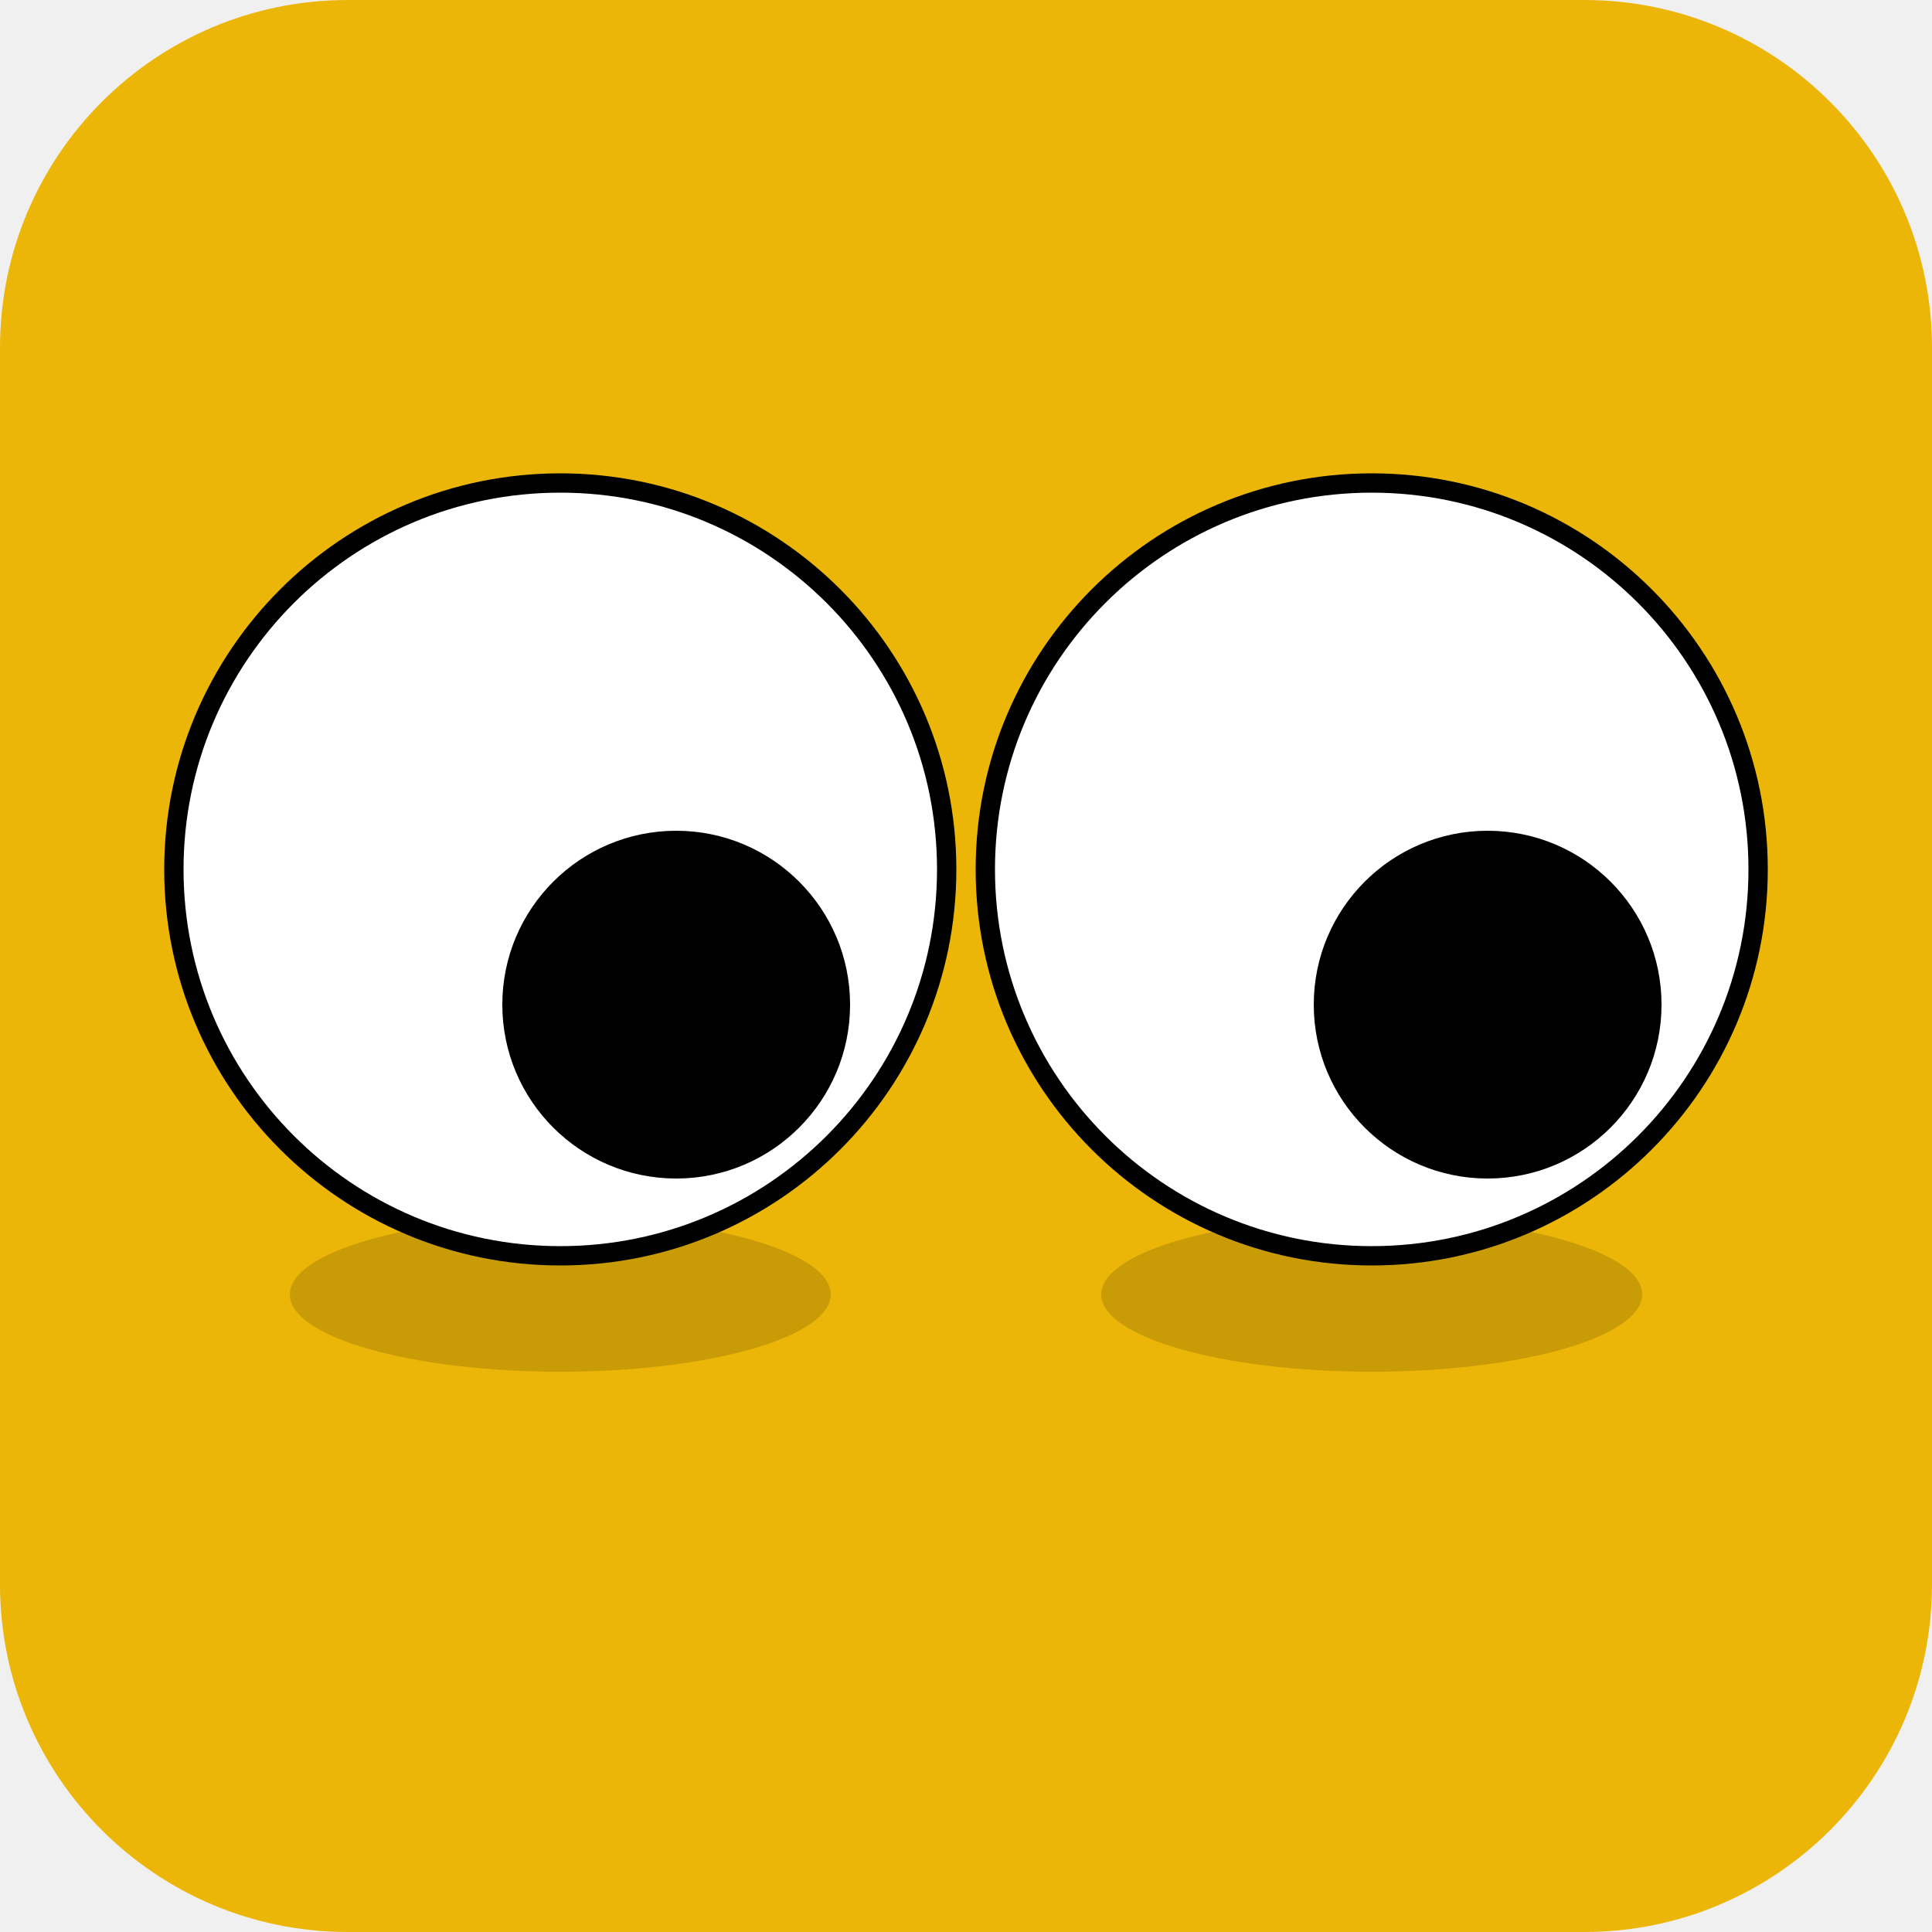
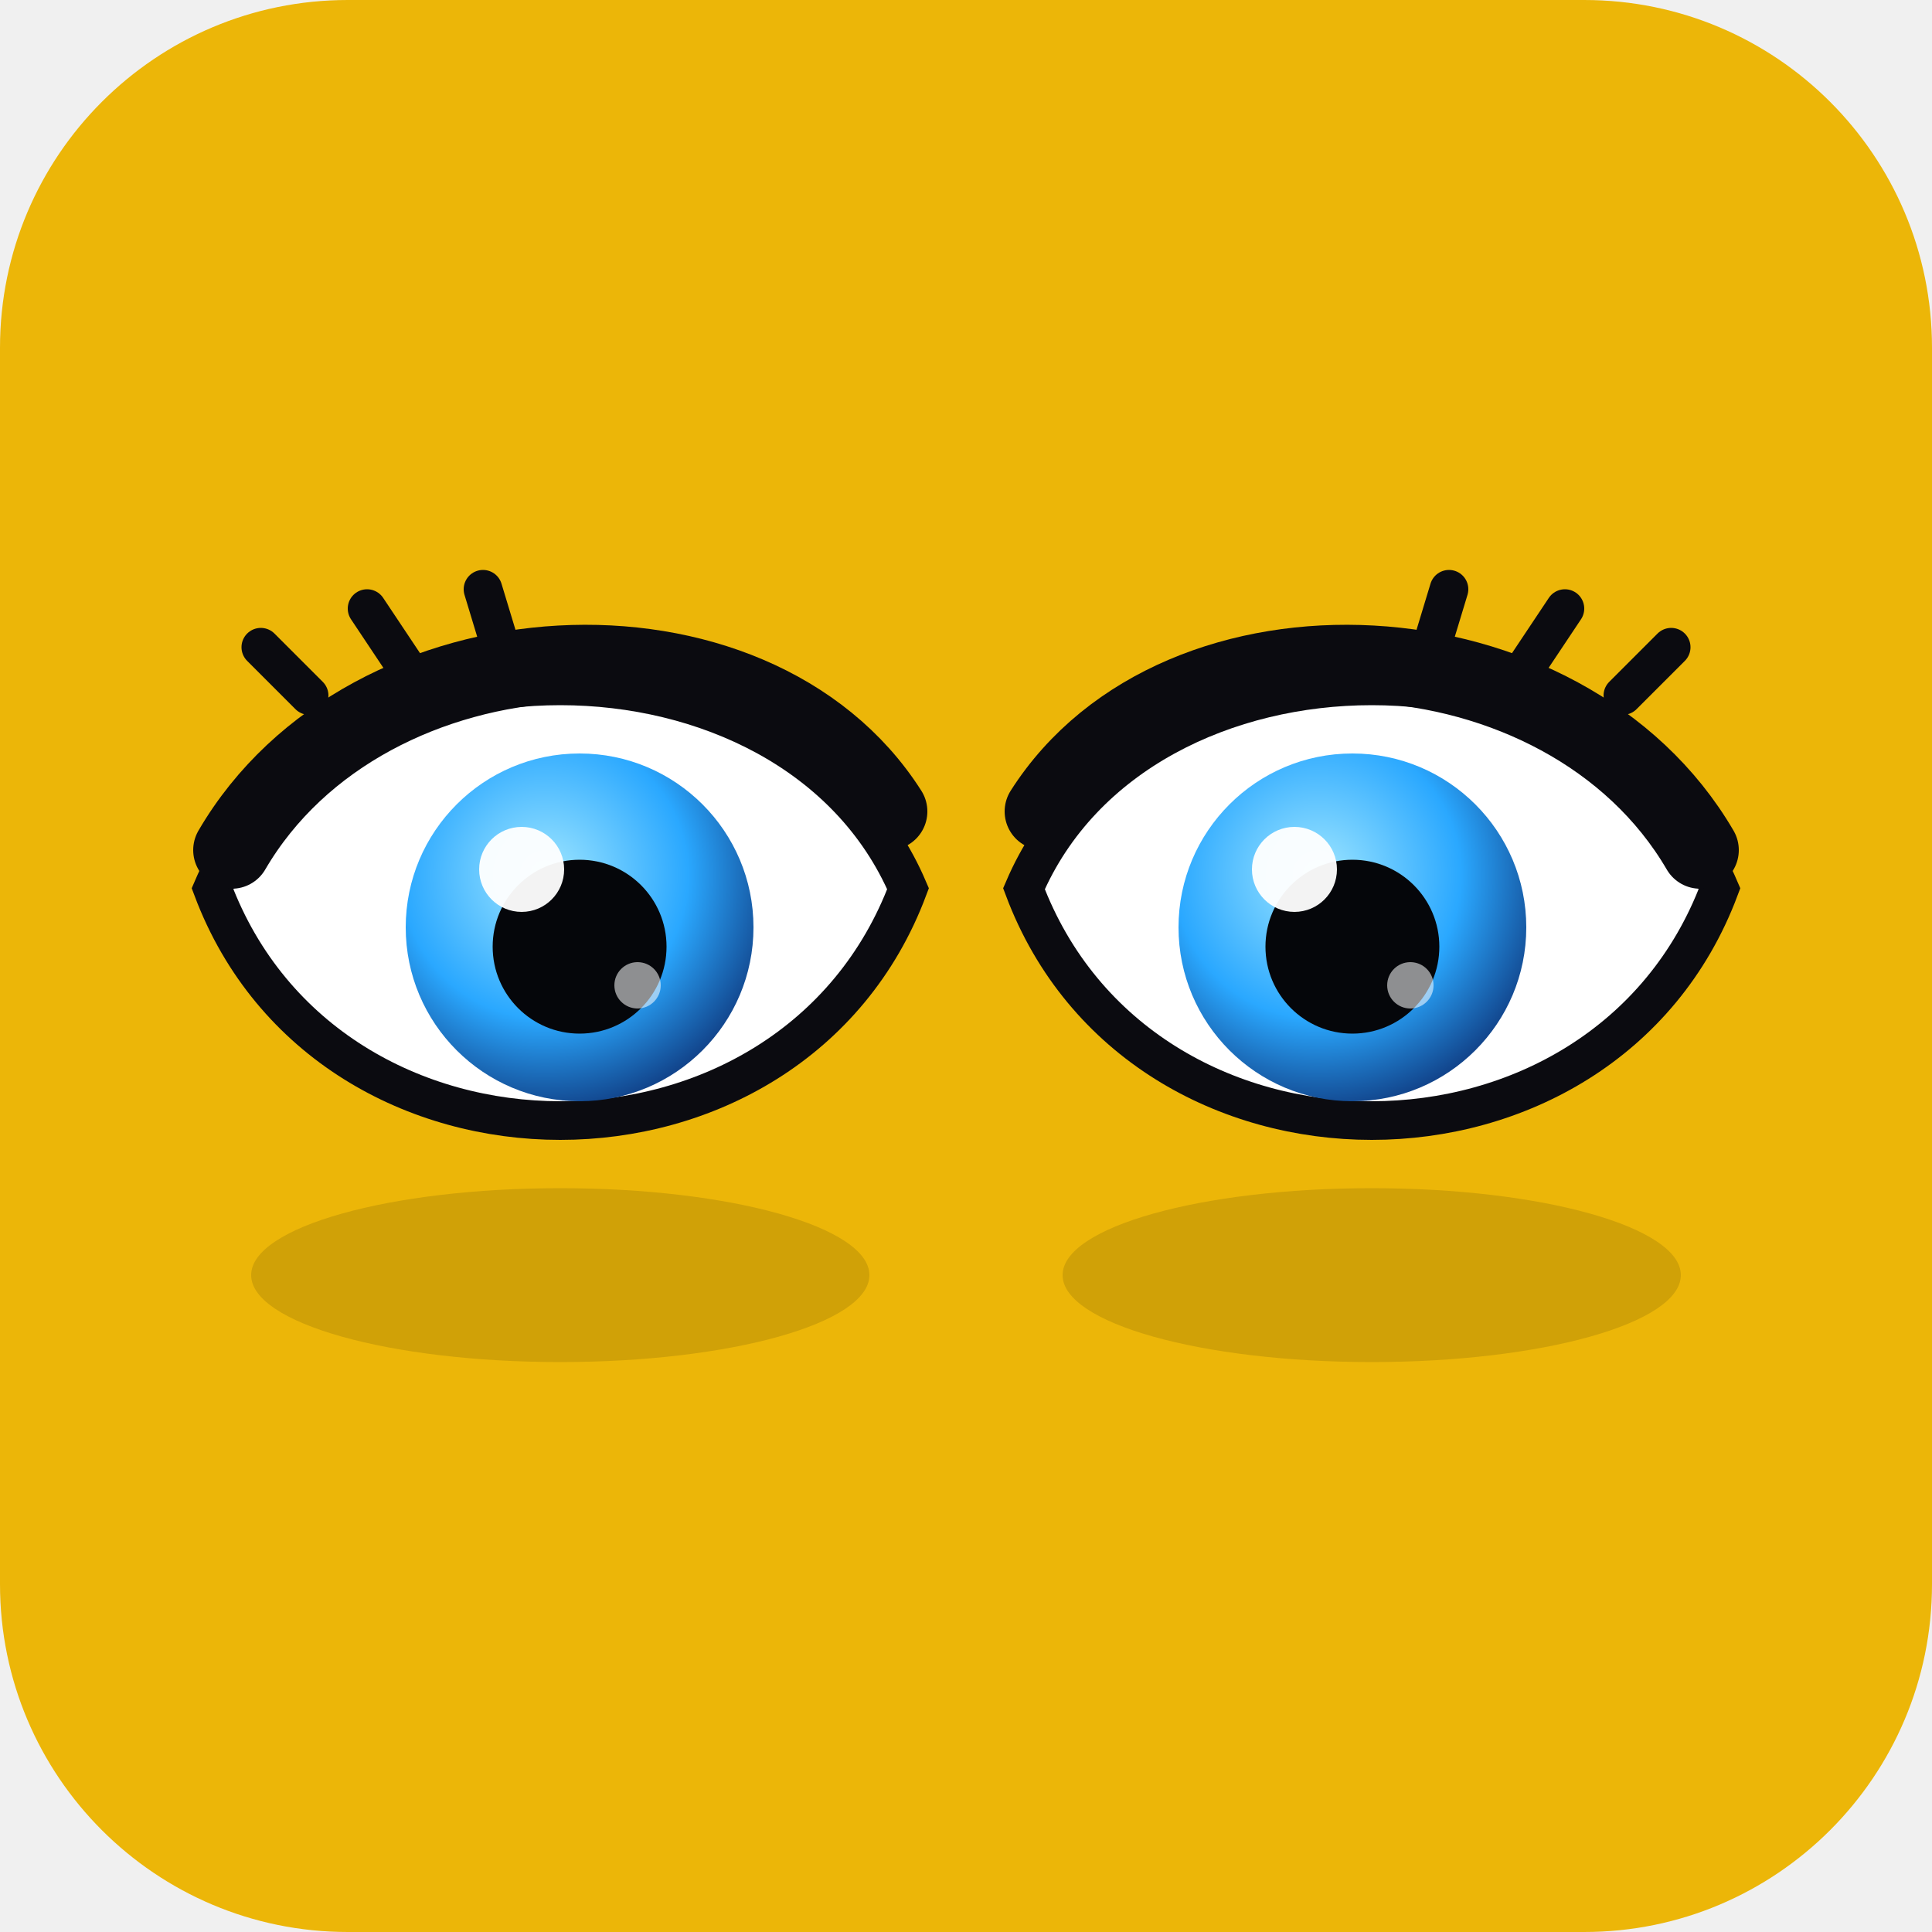
<svg xmlns="http://www.w3.org/2000/svg" viewBox="0 0 100 100" width="100" height="100">
+   <defs>
+     <radialGradient id="peepoIris" cx="40%" cy="35%" r="75%">
+       <stop offset="0%" stop-color="#9fe6ff" />
+       <stop offset="55%" stop-color="#2aa8ff" />
+       <stop offset="100%" stop-color="#0b2a6d" />
+     </radialGradient>
+   </defs>
  <rect x="0" y="0" width="100" height="100" rx="18" fill="#ecb608" />
-   <ellipse cx="29" cy="67" rx="14" ry="4" fill="#000000" opacity="0.15" />
-   <ellipse cx="71" cy="67" rx="14" ry="4" fill="#000000" opacity="0.15" />
-   <circle cx="29" cy="45" r="20" fill="#FFFFFF" stroke="#000000" stroke-width="1" />
-   <circle cx="71" cy="45" r="20" fill="#FFFFFF" stroke="#000000" stroke-width="1" />
-   <circle cx="35" cy="52" r="9" fill="#000000" />
-   <circle cx="77" cy="52" r="9" fill="#000000" />
+   <ellipse cx="29" cy="66" rx="16" ry="4.5" fill="#000000" opacity="0.12" />
+   <ellipse cx="71" cy="66" rx="16" ry="4.5" fill="#000000" opacity="0.12" />
+   <path d="M11 46 C17 32, 41 32, 47 46 C41 62, 17 62, 11 46 Z" fill="#ffffff" stroke="#0b0b10" stroke-width="2" />
+   <path d="M53 46 C59 32, 83 32, 89 46 C83 62, 59 62, 53 46 Z" fill="#ffffff" stroke="#0b0b10" stroke-width="2" />
+   <path d="M12 44 C19 32, 39 31, 46 42" fill="none" stroke="#0b0b10" stroke-width="4" stroke-linecap="round" />
+   <path d="M54 42 C61 31, 81 32, 88 44" fill="none" stroke="#0b0b10" stroke-width="4" stroke-linecap="round" />
+   <circle cx="30" cy="48" r="9" fill="url(#peepoIris)" />
+   <circle cx="70" cy="48" r="9" fill="url(#peepoIris)" />
+   <circle cx="30" cy="49" r="4.5" fill="#05060a" />
+   <circle cx="70" cy="49" r="4.5" fill="#05060a" />
+   <circle cx="27" cy="45" r="2.2" fill="#ffffff" opacity="0.95" />
+   <circle cx="67" cy="45" r="2.2" fill="#ffffff" opacity="0.95" />
+   <circle cx="33" cy="51" r="1.2" fill="#ffffff" opacity="0.55" />
+   <circle cx="73" cy="51" r="1.2" fill="#ffffff" opacity="0.55" />
+   <path d="M16 36 L13.5 33.5" stroke="#0b0b10" stroke-width="2" stroke-linecap="round" />
+   <path d="M21 34.5 L19 31.5" stroke="#0b0b10" stroke-width="2" stroke-linecap="round" />
+   <path d="M26 33.8 L25 30.5" stroke="#0b0b10" stroke-width="2" stroke-linecap="round" />
+   <path d="M84 36 L86.5 33.5" stroke="#0b0b10" stroke-width="2" stroke-linecap="round" />
+   <path d="M79 34.5 L81 31.5" stroke="#0b0b10" stroke-width="2" stroke-linecap="round" />
+   <path d="M74 33.8 L75 30.5" stroke="#0b0b10" stroke-width="2" stroke-linecap="round" />
</svg>
